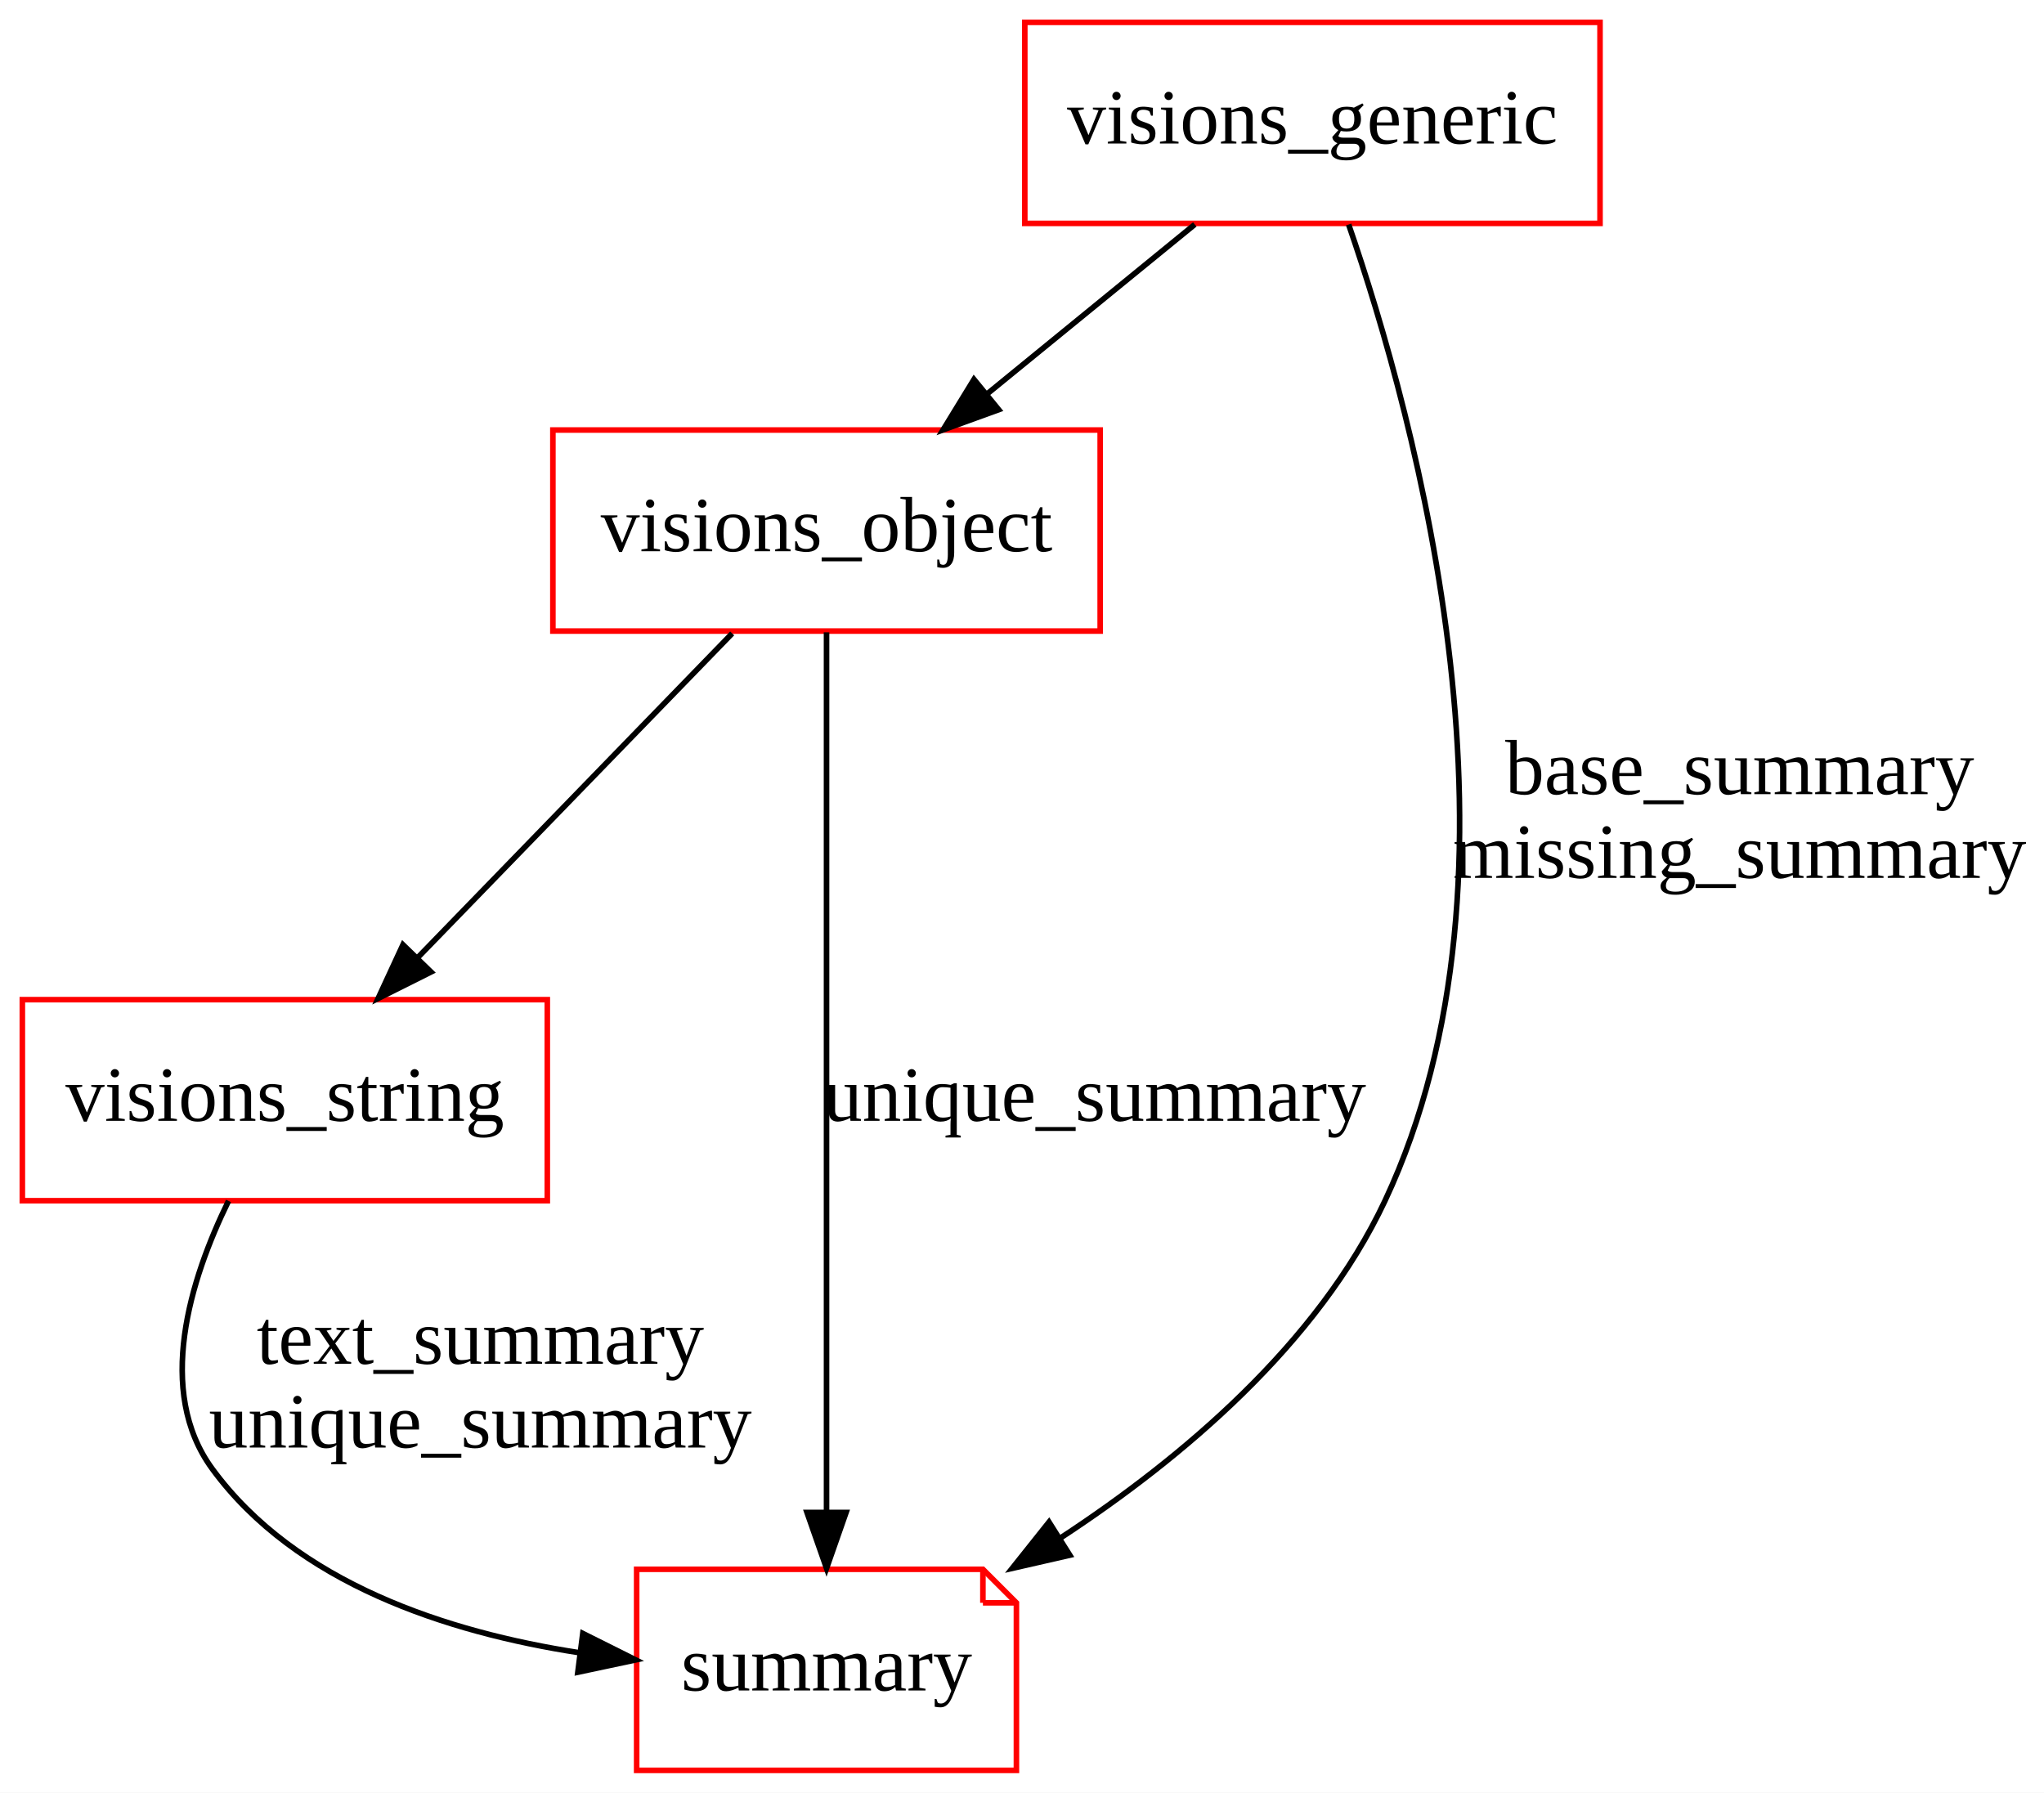
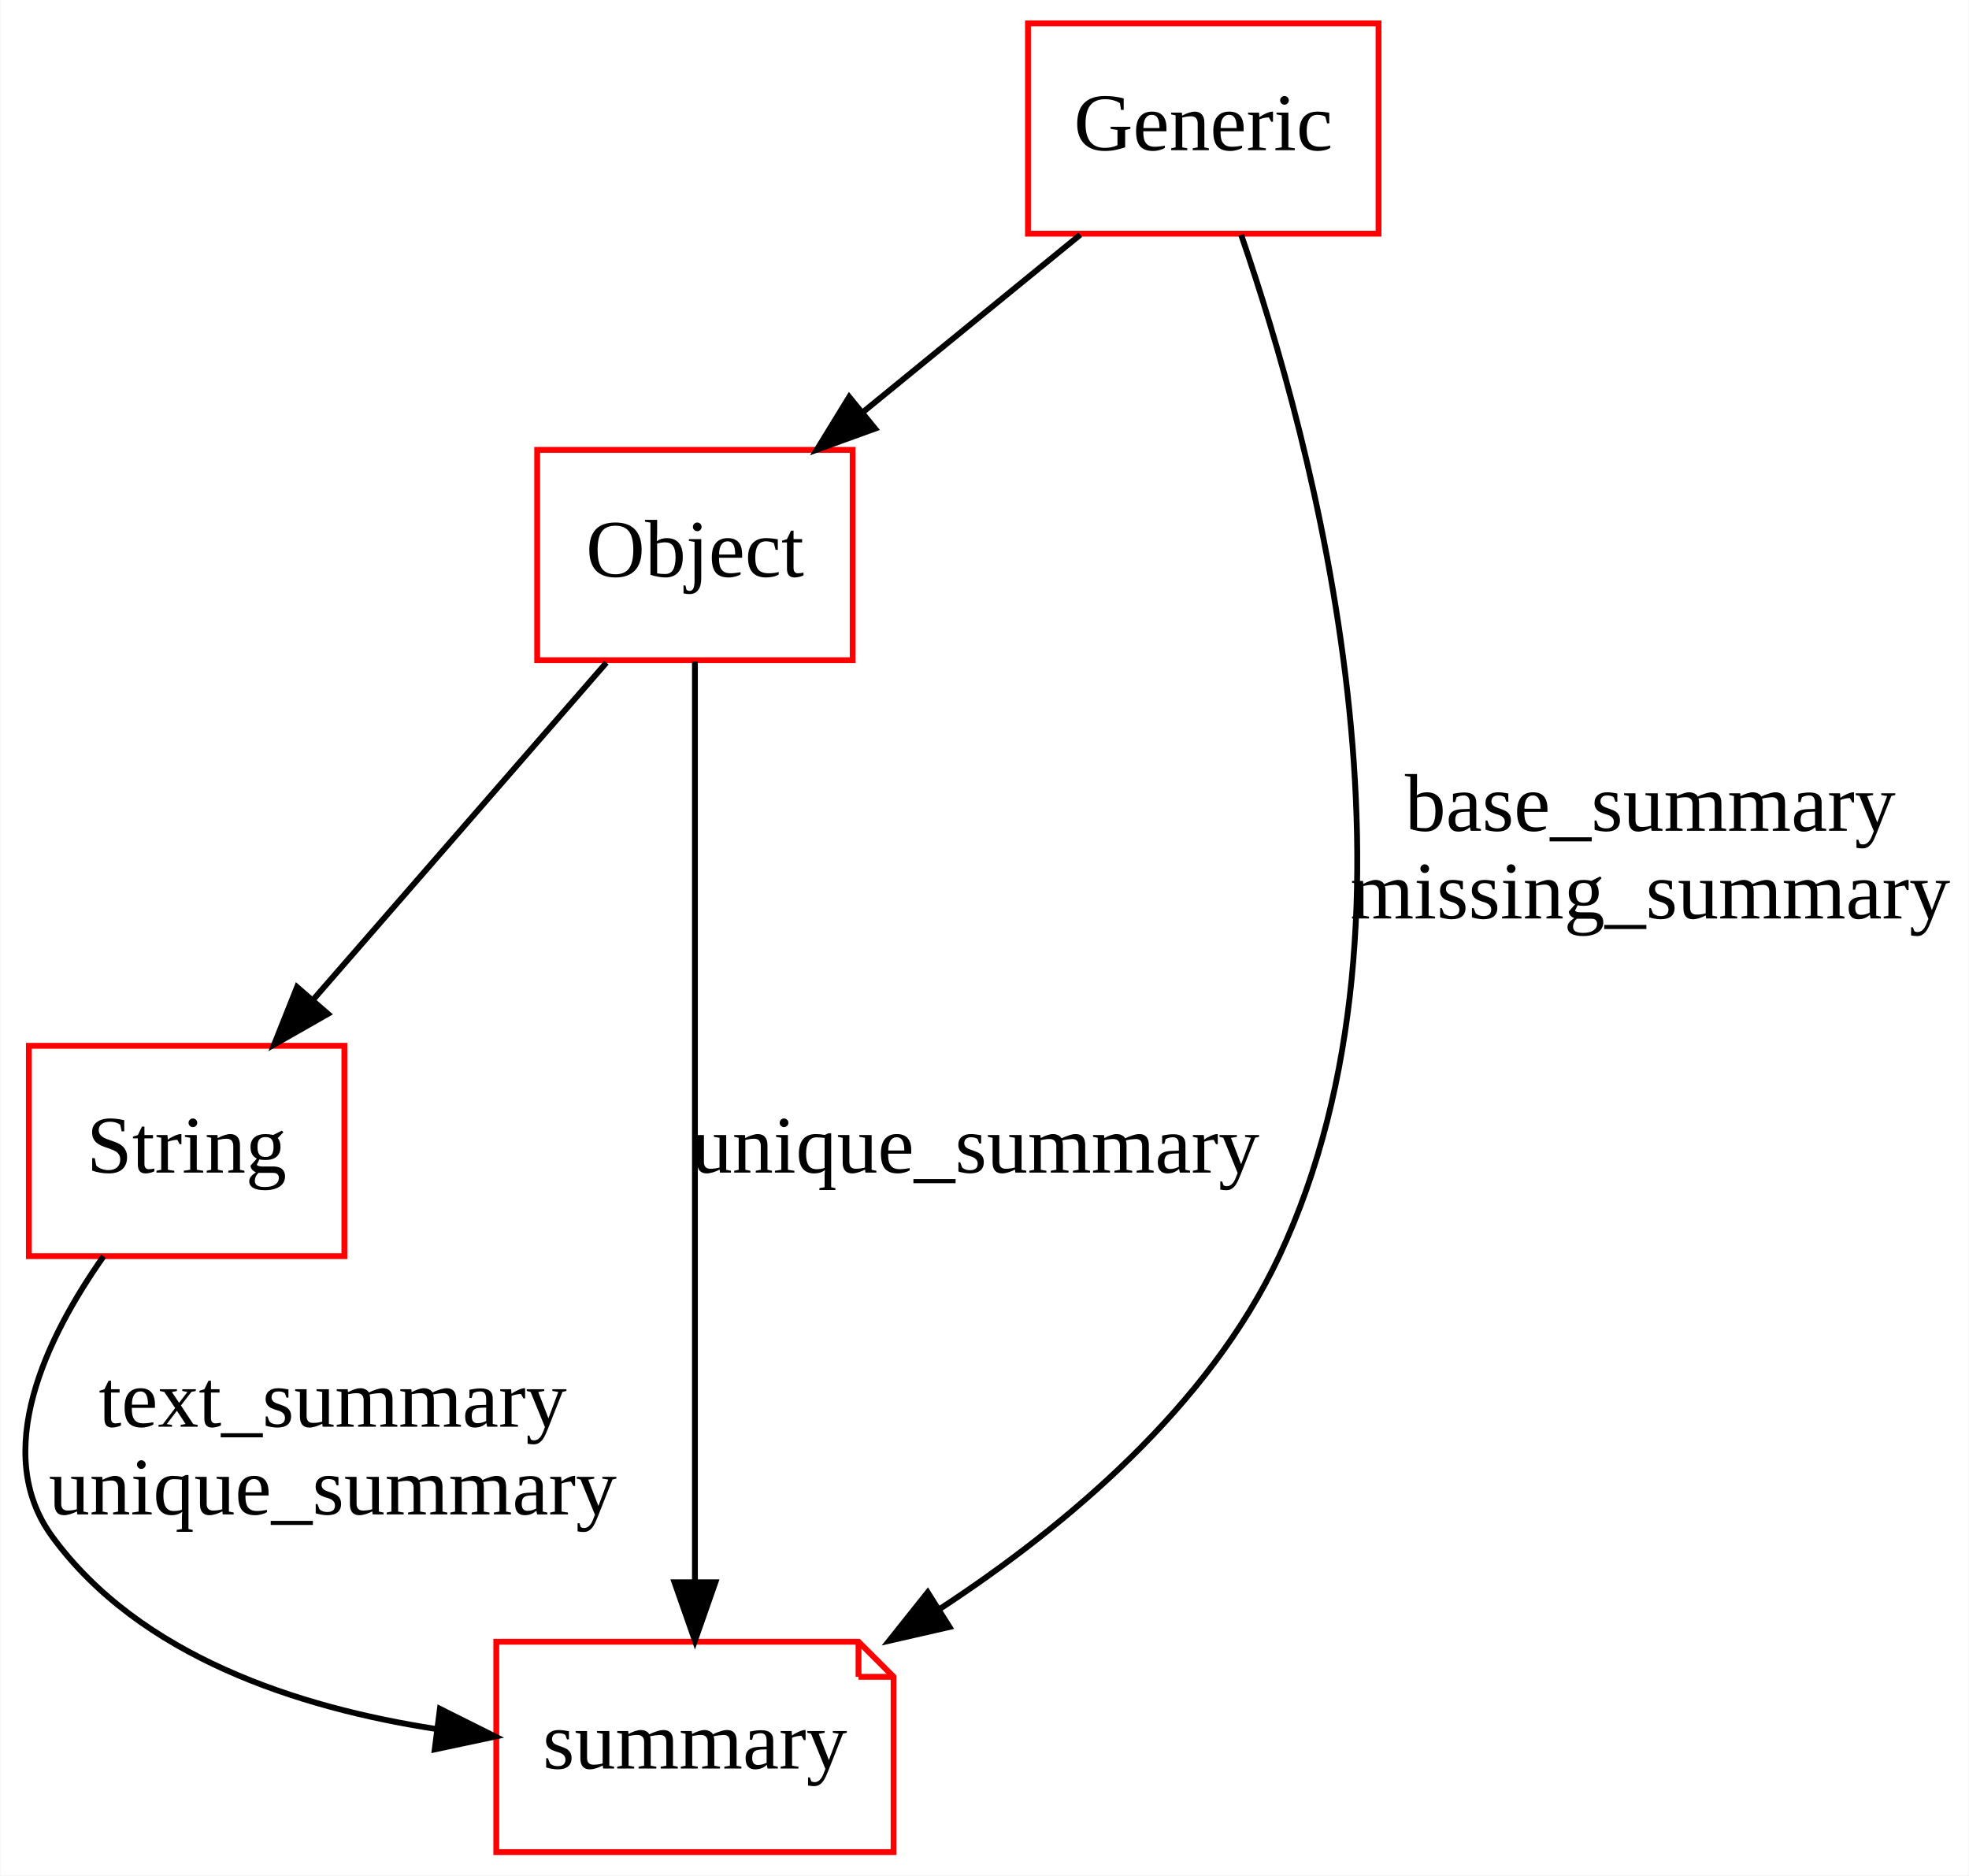
- <svg xmlns="http://www.w3.org/2000/svg" width="366pt" height="321pt" viewBox="0.00 0.00 366.00 321.00">
+ <svg xmlns="http://www.w3.org/2000/svg" width="337pt" height="321pt" viewBox="0.00 0.00 336.88 321.00">
  <g id="graph0" class="graph" transform="scale(1 1) rotate(0) translate(4 317)">
-     <polygon fill="white" stroke="none" points="-4,4 -4,-317 362,-317 362,4 -4,4" />
+     <polygon fill="white" stroke="none" points="-4,4 -4,-317 332.881,-317 332.881,4 -4,4" />
    <g id="node1" class="node">
-       <polygon fill="none" stroke="red" points="282.5,-313 179.5,-313 179.5,-277 282.5,-277 282.5,-313" />
-       <text text-anchor="middle" x="231" y="-291.3" font-family="Times New Roman,serif" font-size="14.00">visions_generic</text>
+       <polygon fill="none" stroke="red" points="54.881,-138 0.881,-138 0.881,-102 54.881,-102 54.881,-138" />
+       <text text-anchor="middle" x="27.881" y="-116.3" font-family="Times New Roman,serif" font-size="14.00">String</text>
+     </g>
+     <g id="node4" class="node">
+       <polygon fill="none" stroke="red" points="142.881,-36 80.881,-36 80.881,-0 148.881,-0 148.881,-30 142.881,-36" />
+       <polyline fill="none" stroke="red" points="142.881,-36 142.881,-30 " />
+       <polyline fill="none" stroke="red" points="148.881,-30 142.881,-30 " />
+       <text text-anchor="middle" x="114.881" y="-14.3" font-family="Times New Roman,serif" font-size="14.00">summary</text>
+     </g>
+     <g id="edge4" class="edge">
+       <path fill="none" stroke="black" d="M13.668,-101.972C3.872,-88.055 -5.647,-68.397 4.881,-54 19.873,-33.496 46.984,-24.716 70.538,-21.077" />
+       <polygon fill="black" stroke="black" points="71.234,-24.516 80.71,-19.777 70.347,-17.573 71.234,-24.516" />
+       <text text-anchor="middle" x="52.881" y="-72.8" font-family="Times New Roman,serif" font-size="14.00">text_summary</text>
+       <text text-anchor="middle" x="52.881" y="-57.8" font-family="Times New Roman,serif" font-size="14.00">unique_summary</text>
    </g>
    <g id="node2" class="node">
-       <polygon fill="none" stroke="red" points="193,-240 95,-240 95,-204 193,-204 193,-240" />
-       <text text-anchor="middle" x="144" y="-218.3" font-family="Times New Roman,serif" font-size="14.00">visions_object</text>
+       <polygon fill="none" stroke="red" points="231.881,-313 171.881,-313 171.881,-277 231.881,-277 231.881,-313" />
+       <text text-anchor="middle" x="201.881" y="-291.3" font-family="Times New Roman,serif" font-size="14.00">Generic</text>
+     </g>
+     <g id="node3" class="node">
+       <polygon fill="none" stroke="red" points="141.881,-240 87.881,-240 87.881,-204 141.881,-204 141.881,-240" />
+       <text text-anchor="middle" x="114.881" y="-218.3" font-family="Times New Roman,serif" font-size="14.00">Object</text>
    </g>
    <g id="edge1" class="edge">
-       <path fill="none" stroke="black" d="M209.94,-276.813C198.826,-267.743 185.021,-256.477 172.919,-246.6" />
-       <polygon fill="black" stroke="black" points="174.827,-243.64 164.866,-240.029 170.401,-249.063 174.827,-243.64" />
-     </g>
-     <g id="node4" class="node">
-       <polygon fill="none" stroke="red" points="172,-36 110,-36 110,-0 178,-0 178,-30 172,-36" />
-       <polyline fill="none" stroke="red" points="172,-36 172,-30 " />
-       <polyline fill="none" stroke="red" points="178,-30 172,-30 " />
-       <text text-anchor="middle" x="144" y="-14.3" font-family="Times New Roman,serif" font-size="14.00">summary</text>
+       <path fill="none" stroke="black" d="M180.821,-276.813C169.707,-267.743 155.902,-256.477 143.8,-246.6" />
+       <polygon fill="black" stroke="black" points="145.708,-243.64 135.747,-240.029 141.282,-249.063 145.708,-243.64" />
    </g>
    <g id="edge5" class="edge">
-       <path fill="none" stroke="black" d="M237.487,-276.804C249.541,-241.918 271.762,-161.122 244,-102 231.947,-76.332 207.626,-55.862 185.987,-41.672" />
-       <polygon fill="black" stroke="black" points="187.564,-38.529 177.235,-36.168 183.837,-44.455 187.564,-38.529" />
-       <text text-anchor="middle" x="307.5" y="-174.8" font-family="Times New Roman,serif" font-size="14.00">base_summary</text>
-       <text text-anchor="middle" x="307.5" y="-159.8" font-family="Times New Roman,serif" font-size="14.00">missing_summary</text>
-     </g>
-     <g id="node3" class="node">
-       <polygon fill="none" stroke="red" points="94,-138 -7.10543e-015,-138 -7.10543e-015,-102 94,-102 94,-138" />
-       <text text-anchor="middle" x="47" y="-116.3" font-family="Times New Roman,serif" font-size="14.00">visions_string</text>
+       <path fill="none" stroke="black" d="M208.368,-276.804C220.421,-241.918 242.643,-161.122 214.881,-102 202.828,-76.332 178.506,-55.862 156.868,-41.672" />
+       <polygon fill="black" stroke="black" points="158.445,-38.529 148.116,-36.168 154.718,-44.455 158.445,-38.529" />
+       <text text-anchor="middle" x="278.381" y="-174.8" font-family="Times New Roman,serif" font-size="14.00">base_summary</text>
+       <text text-anchor="middle" x="278.381" y="-159.8" font-family="Times New Roman,serif" font-size="14.00">missing_summary</text>
    </g>
    <g id="edge2" class="edge">
-       <path fill="none" stroke="black" d="M127.104,-203.581C111.526,-187.521 88.242,-163.518 70.787,-145.523" />
-       <polygon fill="black" stroke="black" points="73.177,-142.96 63.703,-138.219 68.153,-147.834 73.177,-142.96" />
+       <path fill="none" stroke="black" d="M99.727,-203.581C85.879,-187.665 65.244,-163.946 49.636,-146.006" />
+       <polygon fill="black" stroke="black" points="52.066,-143.466 42.861,-138.219 46.785,-148.061 52.066,-143.466" />
    </g>
    <g id="edge3" class="edge">
-       <path fill="none" stroke="black" d="M144,-203.778C144,-168.67 144,-88.585 144,-46.306" />
-       <polygon fill="black" stroke="black" points="147.5,-46.179 144,-36.179 140.5,-46.179 147.5,-46.179" />
-       <text text-anchor="middle" x="192" y="-116.3" font-family="Times New Roman,serif" font-size="14.00">unique_summary</text>
-     </g>
-     <g id="edge4" class="edge">
-       <path fill="none" stroke="black" d="M36.919,-101.963C30.025,-87.855 23.811,-67.934 34,-54 48.993,-33.496 76.103,-24.716 99.657,-21.077" />
-       <polygon fill="black" stroke="black" points="100.353,-24.516 109.829,-19.777 99.466,-17.573 100.353,-24.516" />
-       <text text-anchor="middle" x="82" y="-72.8" font-family="Times New Roman,serif" font-size="14.00">text_summary</text>
-       <text text-anchor="middle" x="82" y="-57.8" font-family="Times New Roman,serif" font-size="14.00">unique_summary</text>
+       <path fill="none" stroke="black" d="M114.881,-203.778C114.881,-168.67 114.881,-88.585 114.881,-46.306" />
+       <polygon fill="black" stroke="black" points="118.381,-46.179 114.881,-36.179 111.381,-46.179 118.381,-46.179" />
+       <text text-anchor="middle" x="162.881" y="-116.3" font-family="Times New Roman,serif" font-size="14.00">unique_summary</text>
    </g>
  </g>
</svg>
